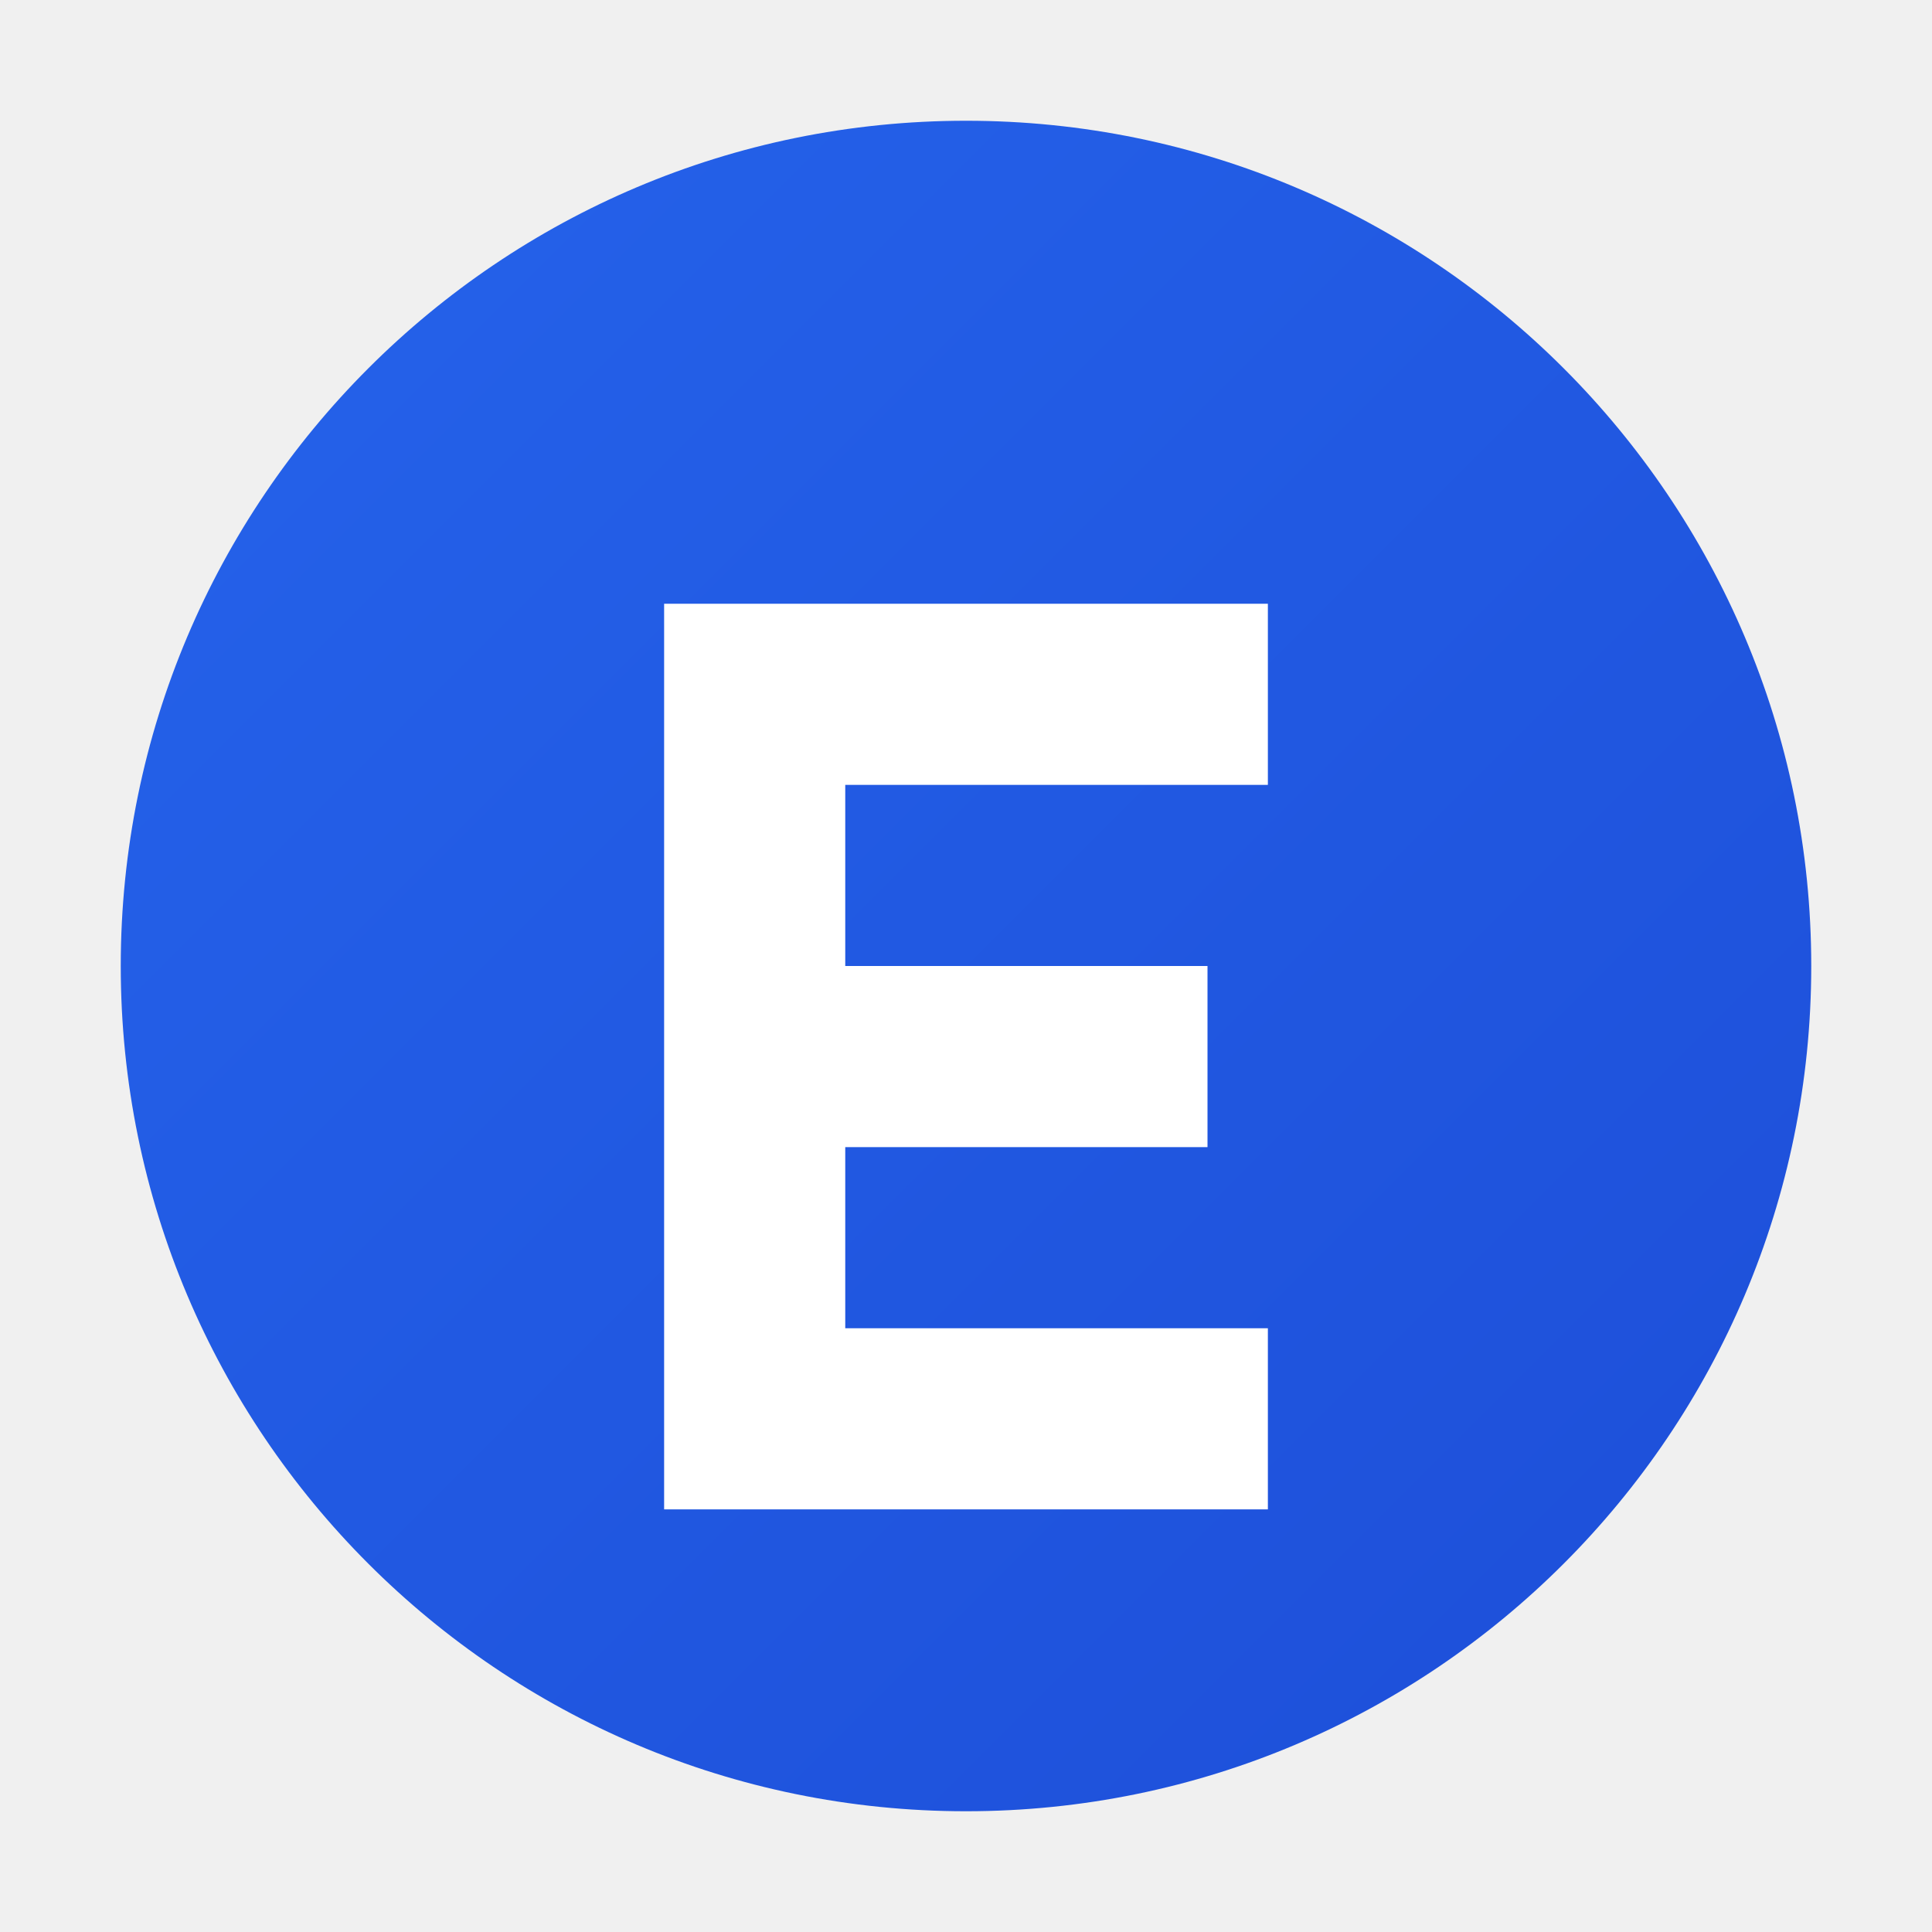
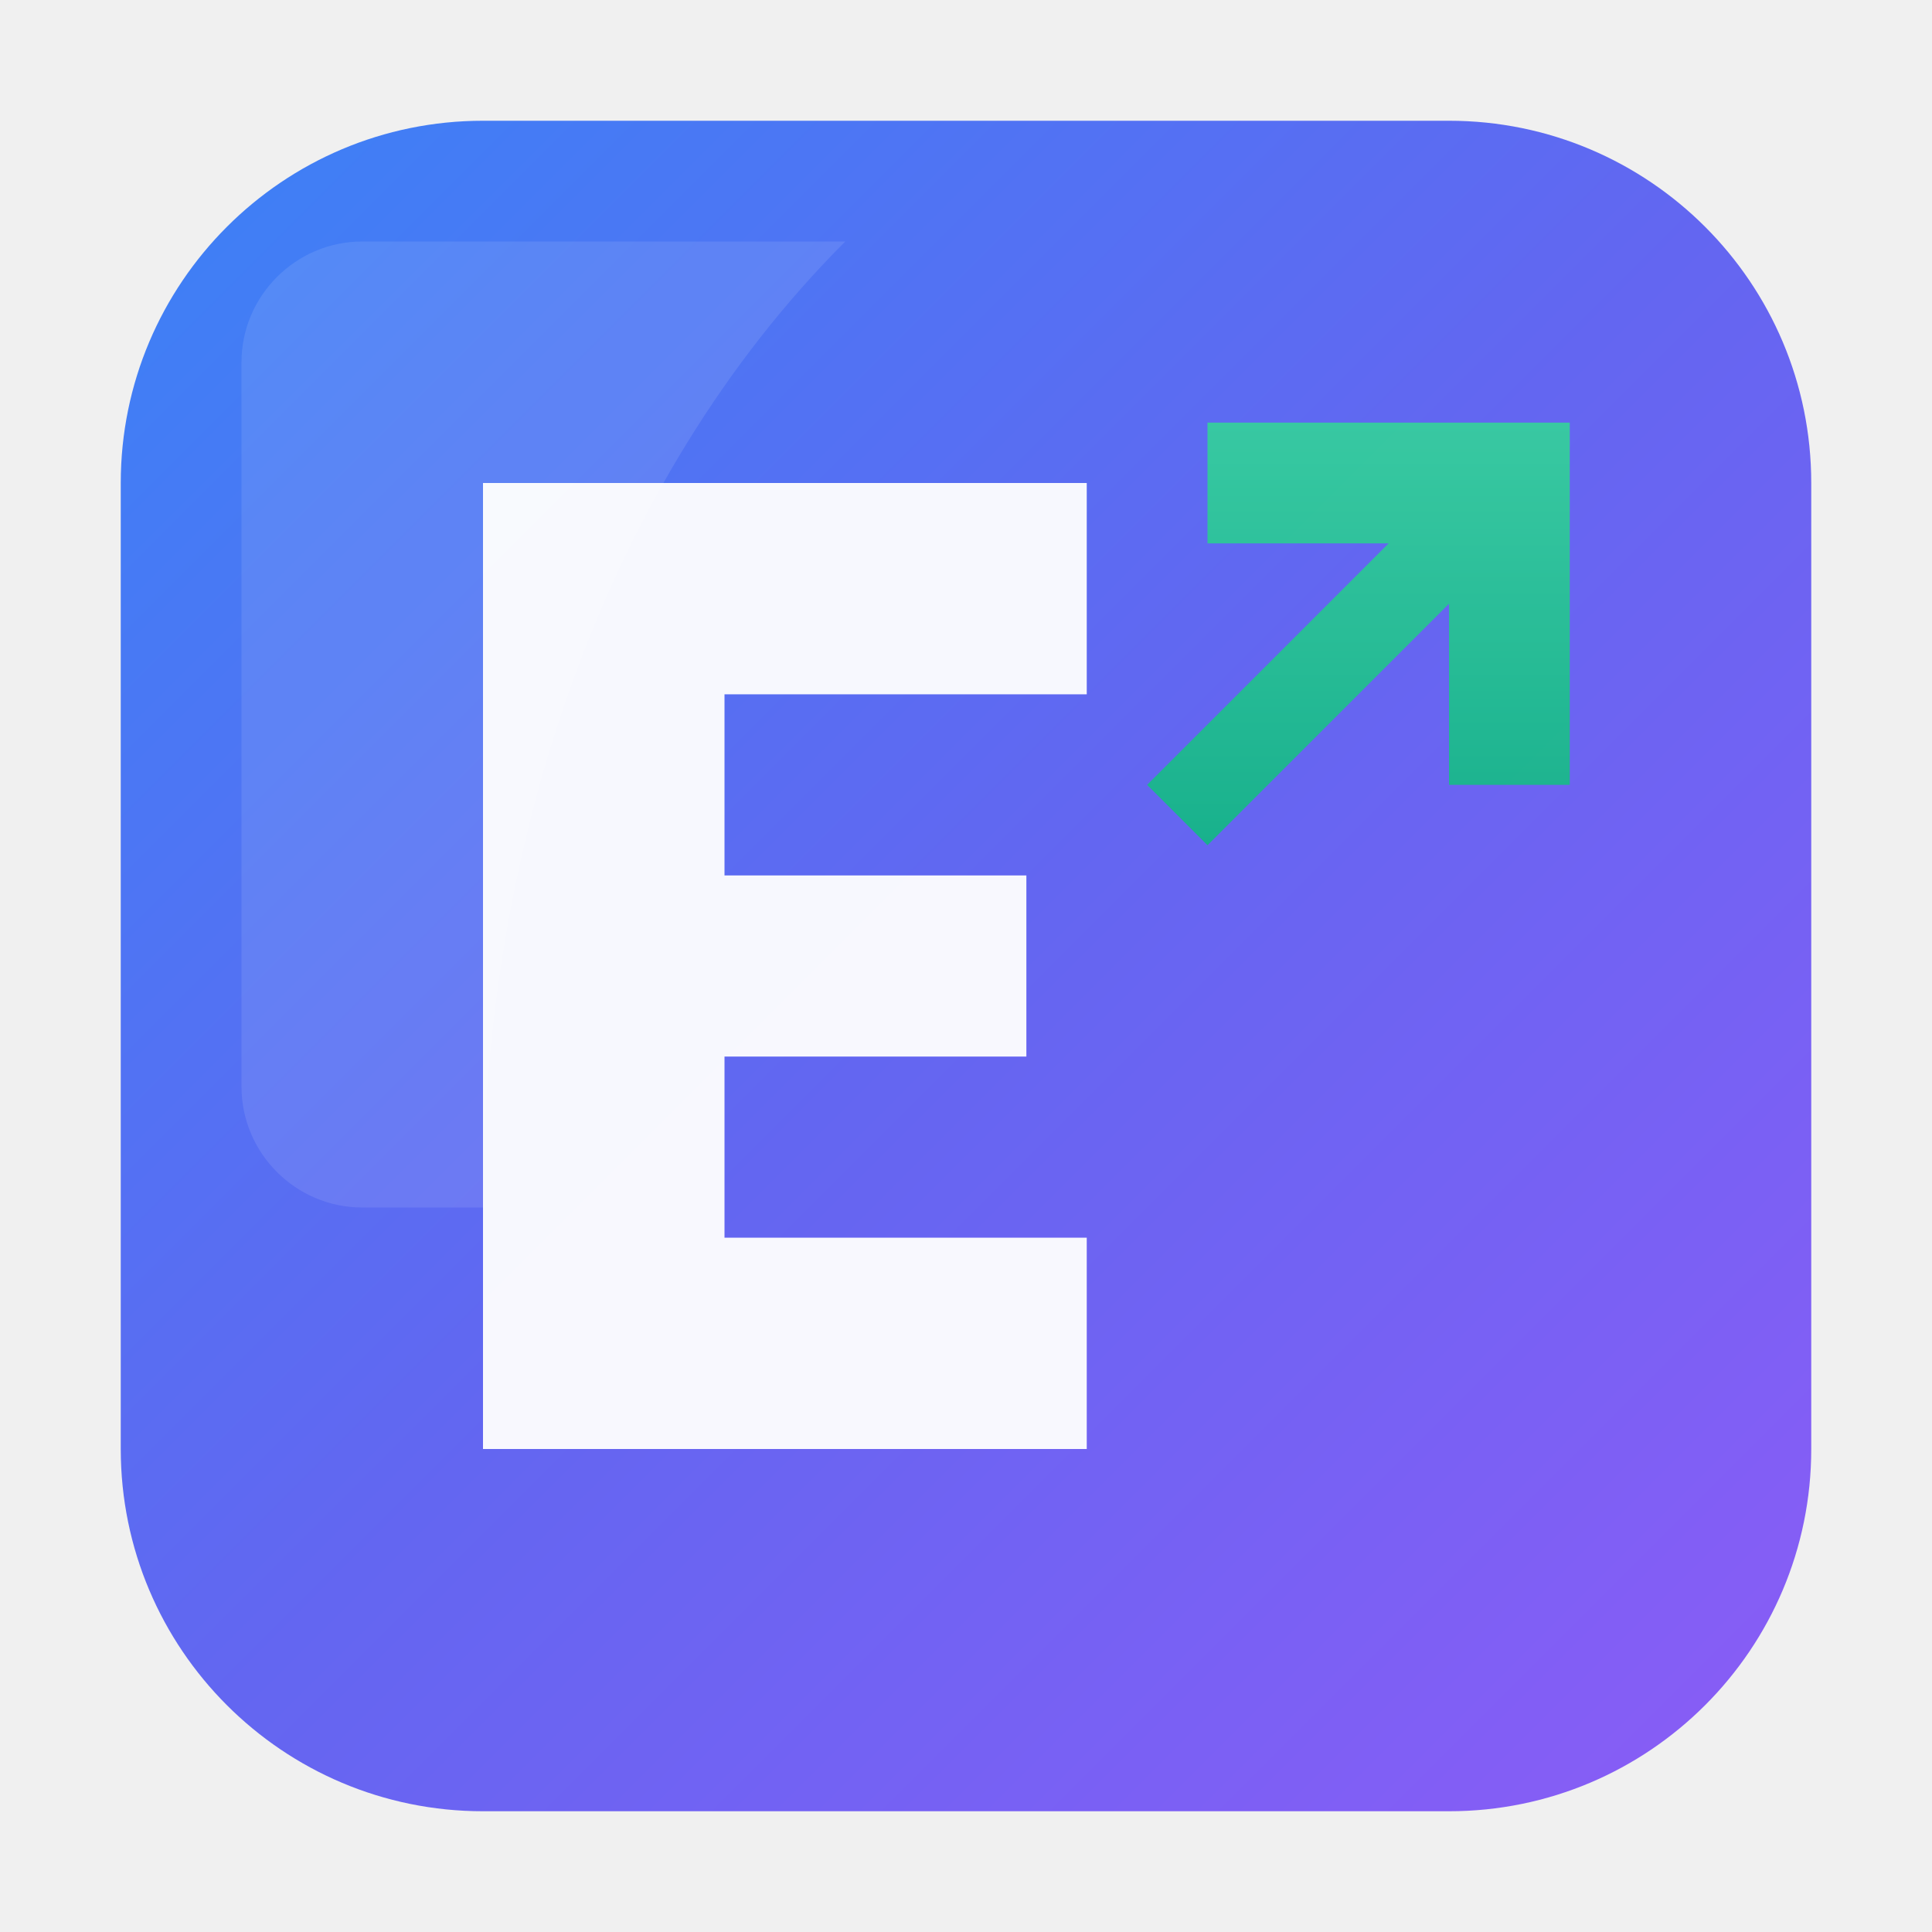
<svg xmlns="http://www.w3.org/2000/svg" width="32" height="32" viewBox="0 0 32 32">
  <defs>
-     <linearGradient id="grad" x1="0%" y1="0%" x2="100%" y2="100%">
-       <stop offset="0%" style="stop-color:#2563eb;stop-opacity:1" />
-       <stop offset="100%" style="stop-color:#1d4ed8;stop-opacity:1" />
+     <linearGradient id="brandGradient" x1="0%" y1="0%" x2="100%" y2="100%">
+       <stop offset="0%" style="stop-color:#3b82f6" />
+       <stop offset="50%" style="stop-color:#6366f1" />
+       <stop offset="100%" style="stop-color:#8b5cf6" />
+     </linearGradient>
+     <linearGradient id="accentGradient" x1="0%" y1="100%" x2="0%" y2="0%">
+       <stop offset="0%" style="stop-color:#10b981" />
+       <stop offset="100%" style="stop-color:#34d399" />
    </linearGradient>
  </defs>
-   <path d="M16 2C8.268 2 2 8.268 2 16s6.268 14 14 14 14-6.268 14-14S23.732 2 16 2z" fill="url(#grad)" />
-   <path d="M11 10h10v3h-7v3h6v3h-6v3h7v3H11V10z" fill="white" />
+   <rect x="2" y="2" width="28" height="28" rx="6" ry="6" fill="url(#brandGradient)" />
+   <path d="M8 8h10v3.5H12v3h5v3h-5v3h6v3.5H8V8z" fill="white" opacity="0.95" />
+   <path d="M20 14l4-4v3h2v-6h-6v2h3l-4 4" fill="url(#accentGradient)" opacity="0.9" />
+   <path d="M4 6c0-1.1.9-2 2-2h8c-4 4-6 10-6 16H6c-1.1 0-2-.9-2-2V6z" fill="white" opacity="0.1" />
</svg>
